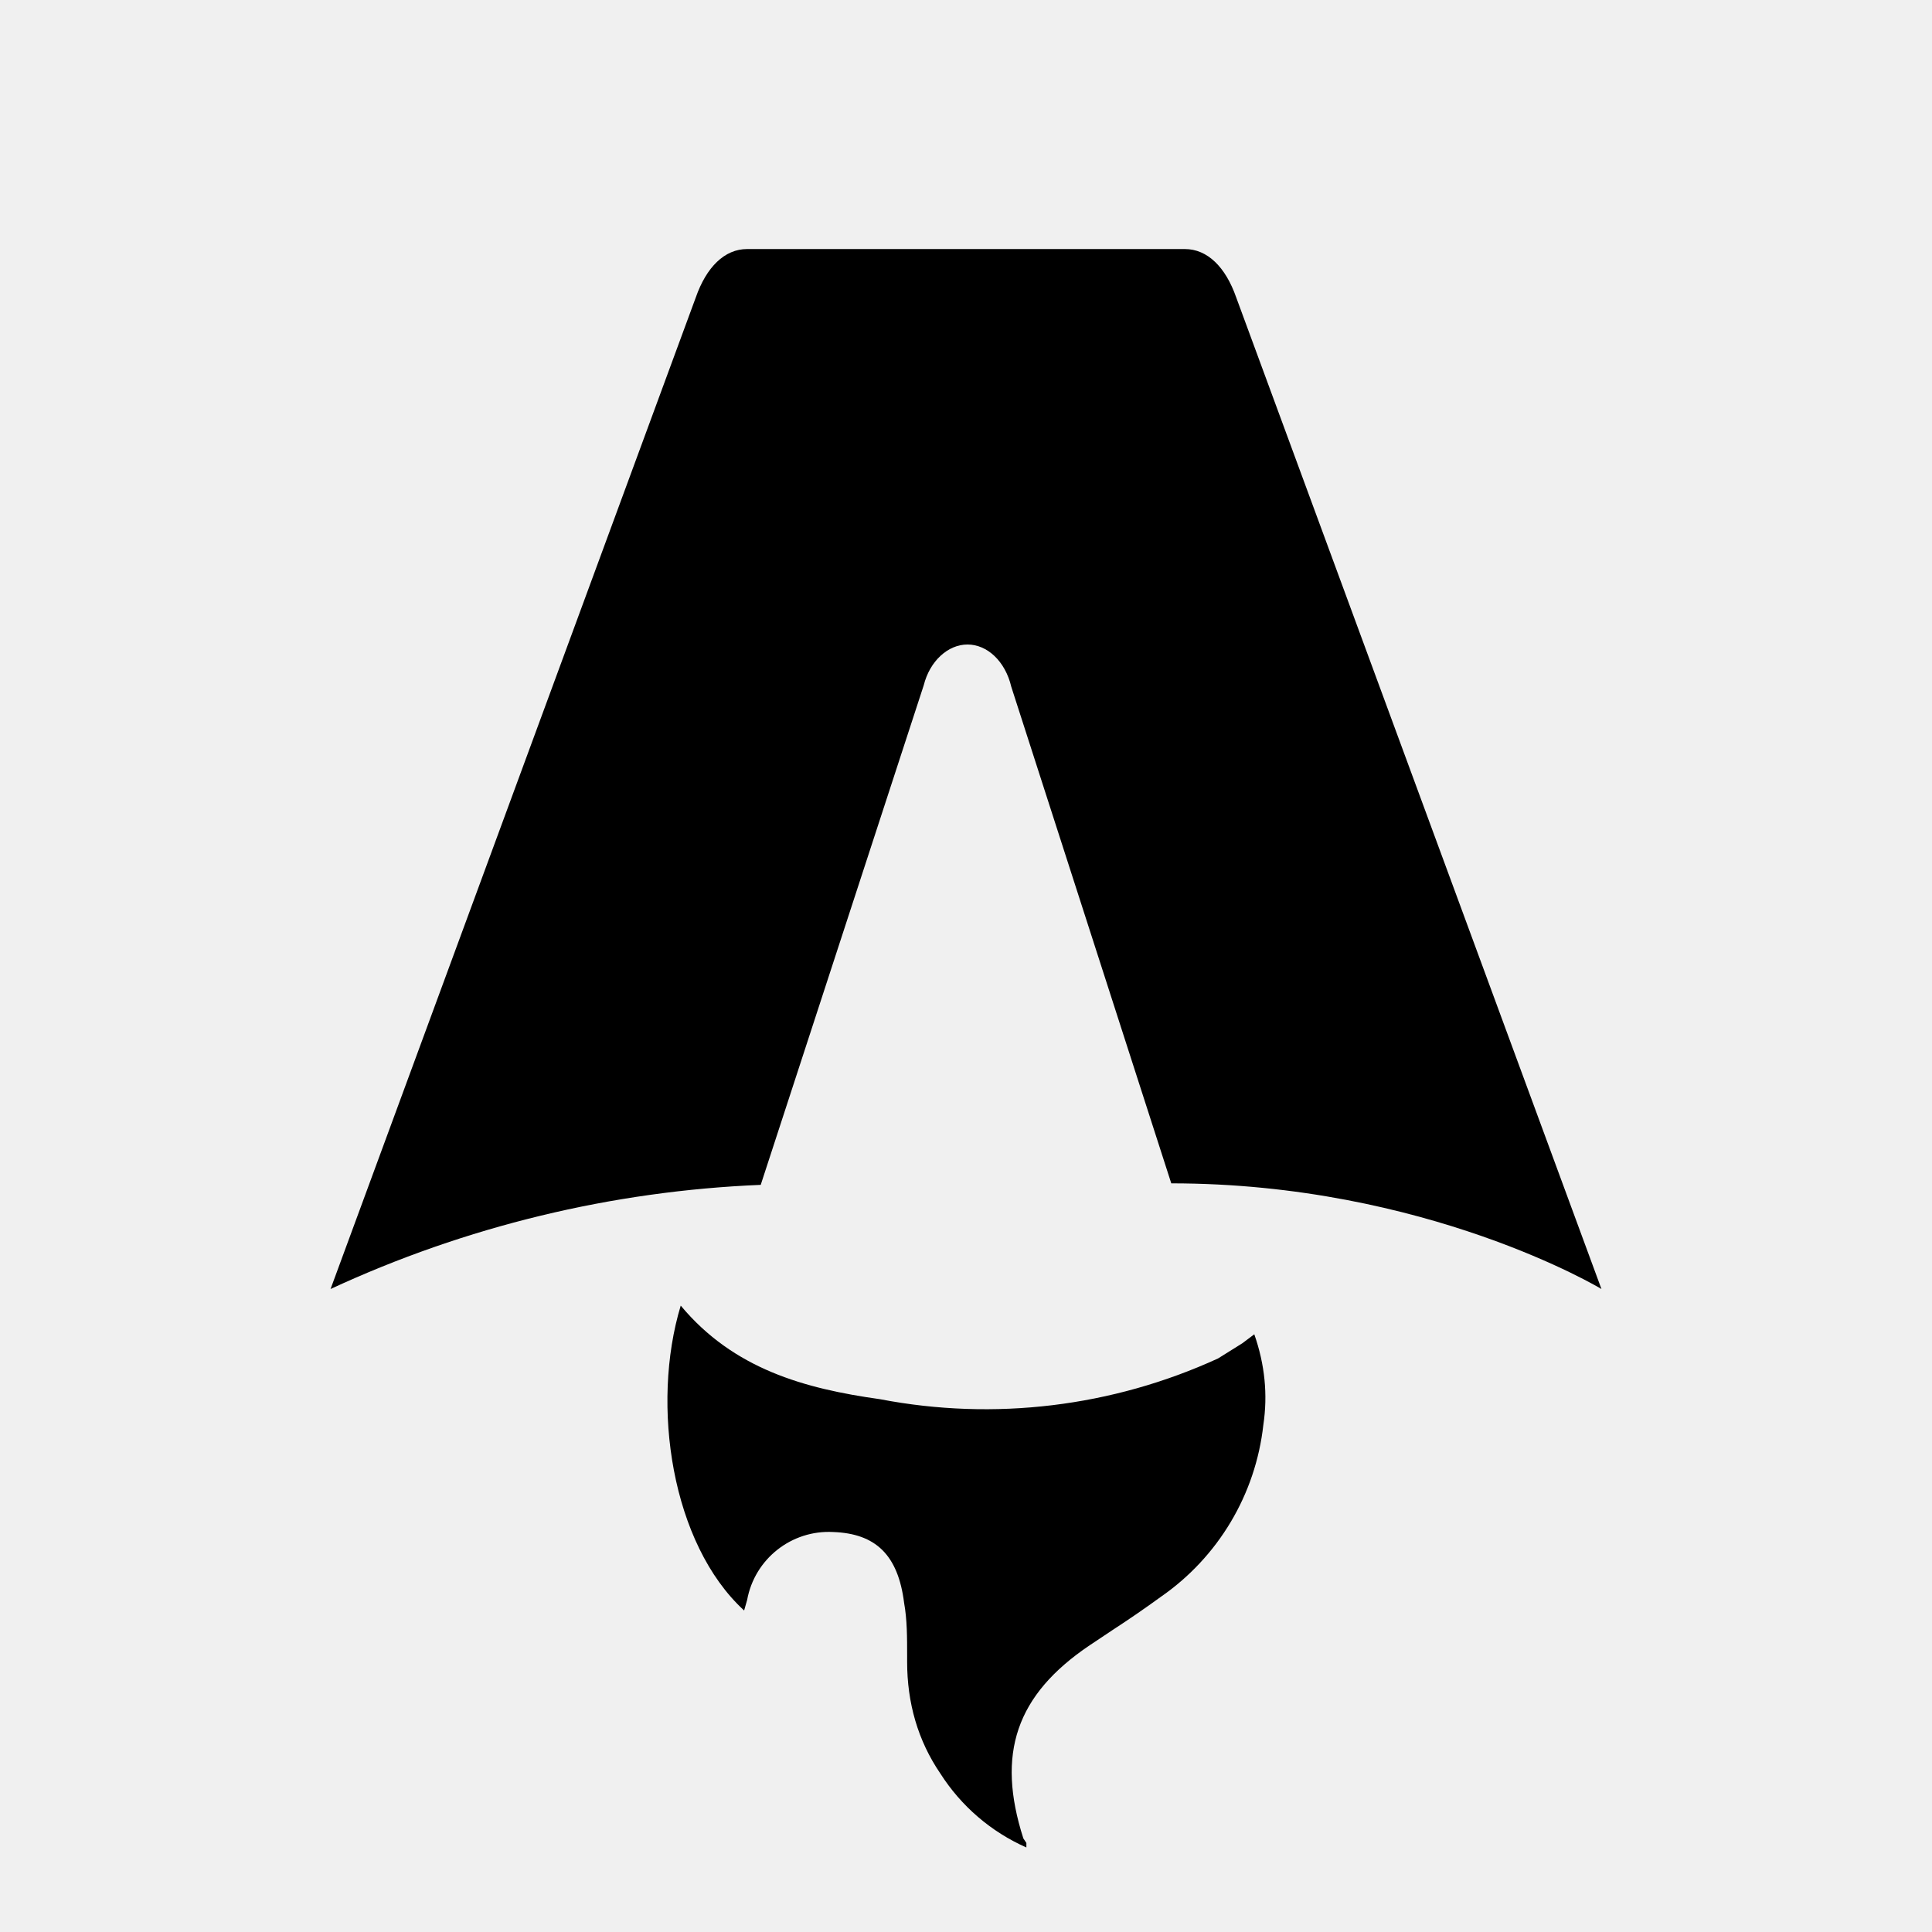
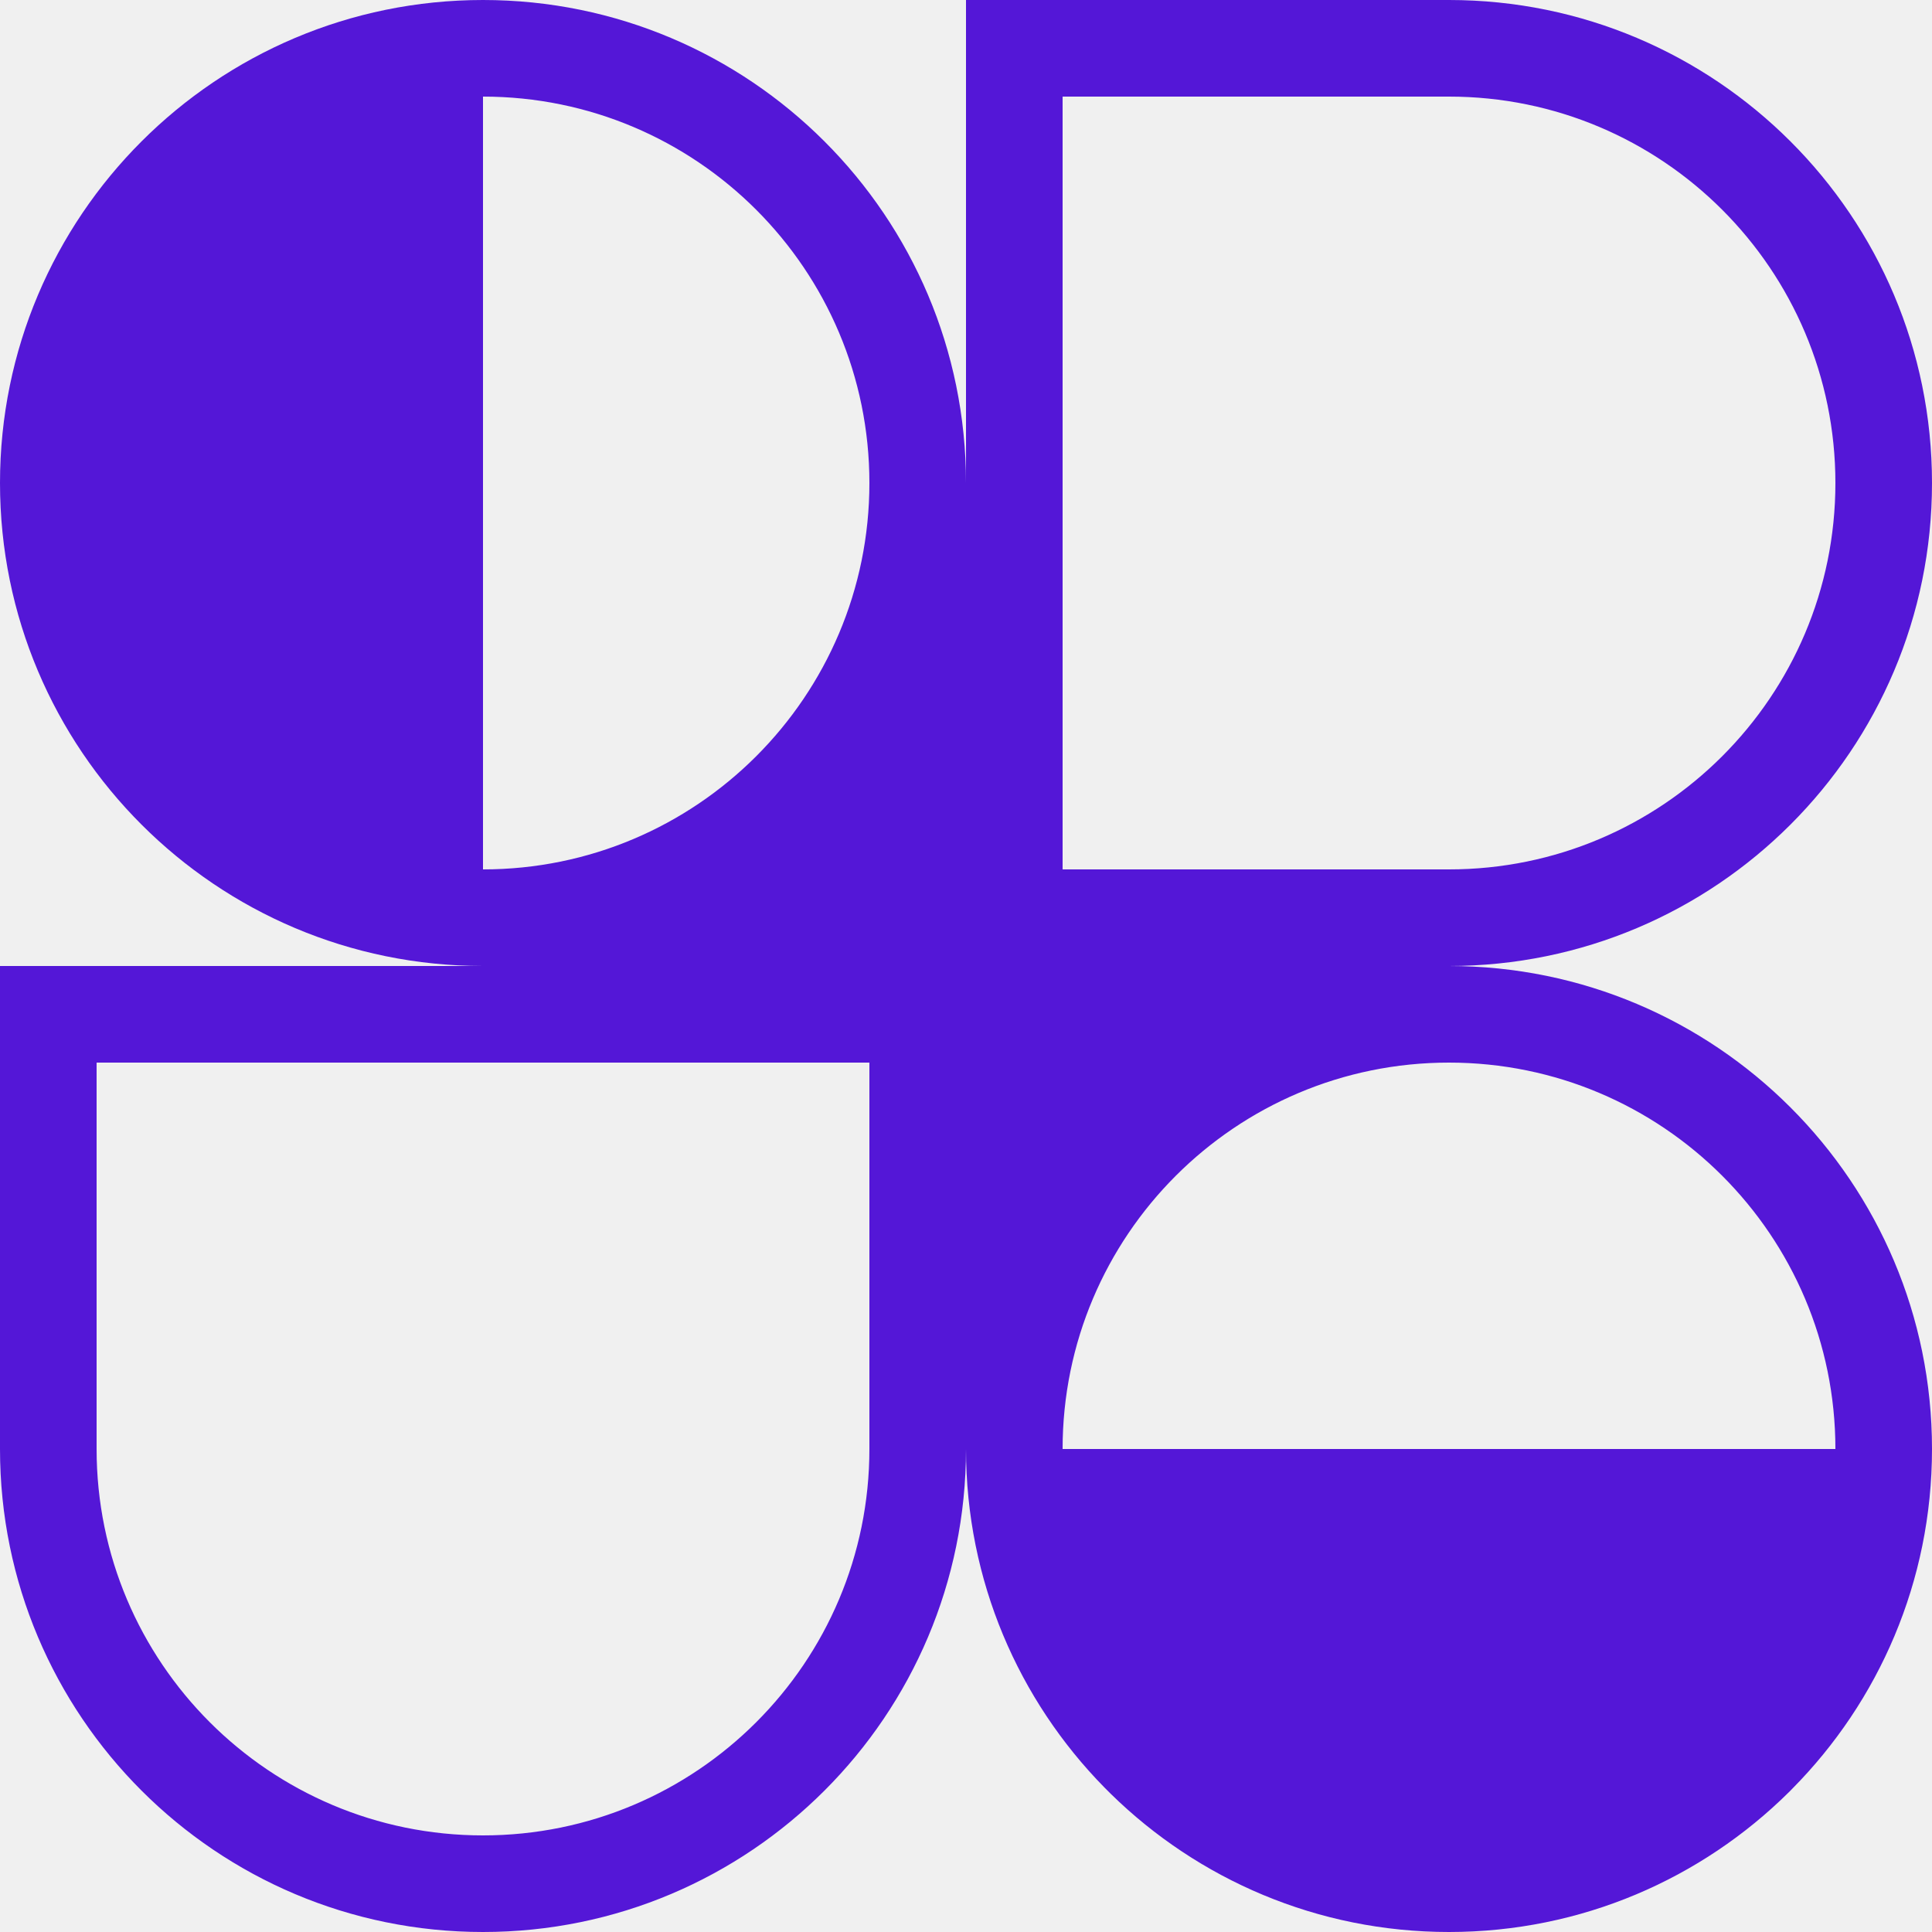
- <svg xmlns="http://www.w3.org/2000/svg" fill="none" viewBox="0 0 128 128">
-   <path d="M50.4 78.5a75.1 75.1 0 0 0-28.5 6.9l24.2-65.7c.7-2 1.9-3.2 3.4-3.2h29c1.5 0 2.7 1.2 3.4 3.2l24.2 65.7s-11.6-7-28.5-7L67 45.5c-.4-1.7-1.6-2.8-2.9-2.8-1.3 0-2.5 1.1-2.9 2.7L50.4 78.5Zm-1.1 28.2Zm-4.2-20.2c-2 6.6-.6 15.8 4.2 20.2a17.5 17.5 0 0 1 .2-.7 5.5 5.5 0 0 1 5.7-4.5c2.8.1 4.3 1.5 4.7 4.7.2 1.1.2 2.3.2 3.5v.4c0 2.7.7 5.2 2.2 7.4a13 13 0 0 0 5.7 4.9v-.3l-.2-.3c-1.8-5.6-.5-9.5 4.4-12.8l1.5-1a73 73 0 0 0 3.2-2.2 16 16 0 0 0 6.8-11.4c.3-2 .1-4-.6-6l-.8.6-1.6 1a37 37 0 0 1-22.4 2.7c-5-.7-9.7-2-13.2-6.2Z" />
+ <svg xmlns="http://www.w3.org/2000/svg" id="logo-85" width="40" height="40" viewBox="0 0 40 40" fill="none">
+   <path class="ccustom" fill-rule="evenodd" clip-rule="evenodd" d="M10 0C15.523 0 20 4.477 20 10V0H30C35.523 0 40 4.477 40 10C40 15.523 35.523 20 30 20C35.523 20 40 24.477 40 30C40 32.742 38.896 35.227 37.108 37.033L37.071 37.071L37.038 37.104C35.231 38.894 32.745 40 30 40C27.274 40 24.803 38.909 22.999 37.141C22.976 37.117 22.952 37.094 22.929 37.071C22.907 37.049 22.885 37.027 22.863 37.005C21.092 35.201 20 32.728 20 30C20 35.523 15.523 40 10 40C4.477 40 0 35.523 0 30V20H10C4.477 20 0 15.523 0 10C0 4.477 4.477 0 10 0ZM18 10C18 14.418 14.418 18 10 18V2C14.418 2 18 5.582 18 10ZM38 30C38 25.582 34.418 22 30 22C25.582 22 22 25.582 22 30H38ZM2 22V30C2 34.418 5.582 38 10 38C14.418 38 18 34.418 18 30V22H2ZM22 18V2L30 2C34.418 2 38 5.582 38 10C38 14.418 34.418 18 30 18H22Z" fill="#5417D7" />
  <style>
-         path { fill: #000; }
        @media (prefers-color-scheme: dark) {
-             path { fill: #FFF; }
+             path {
+                 fill: #FFF;
+             }
        }
    </style>
</svg>
